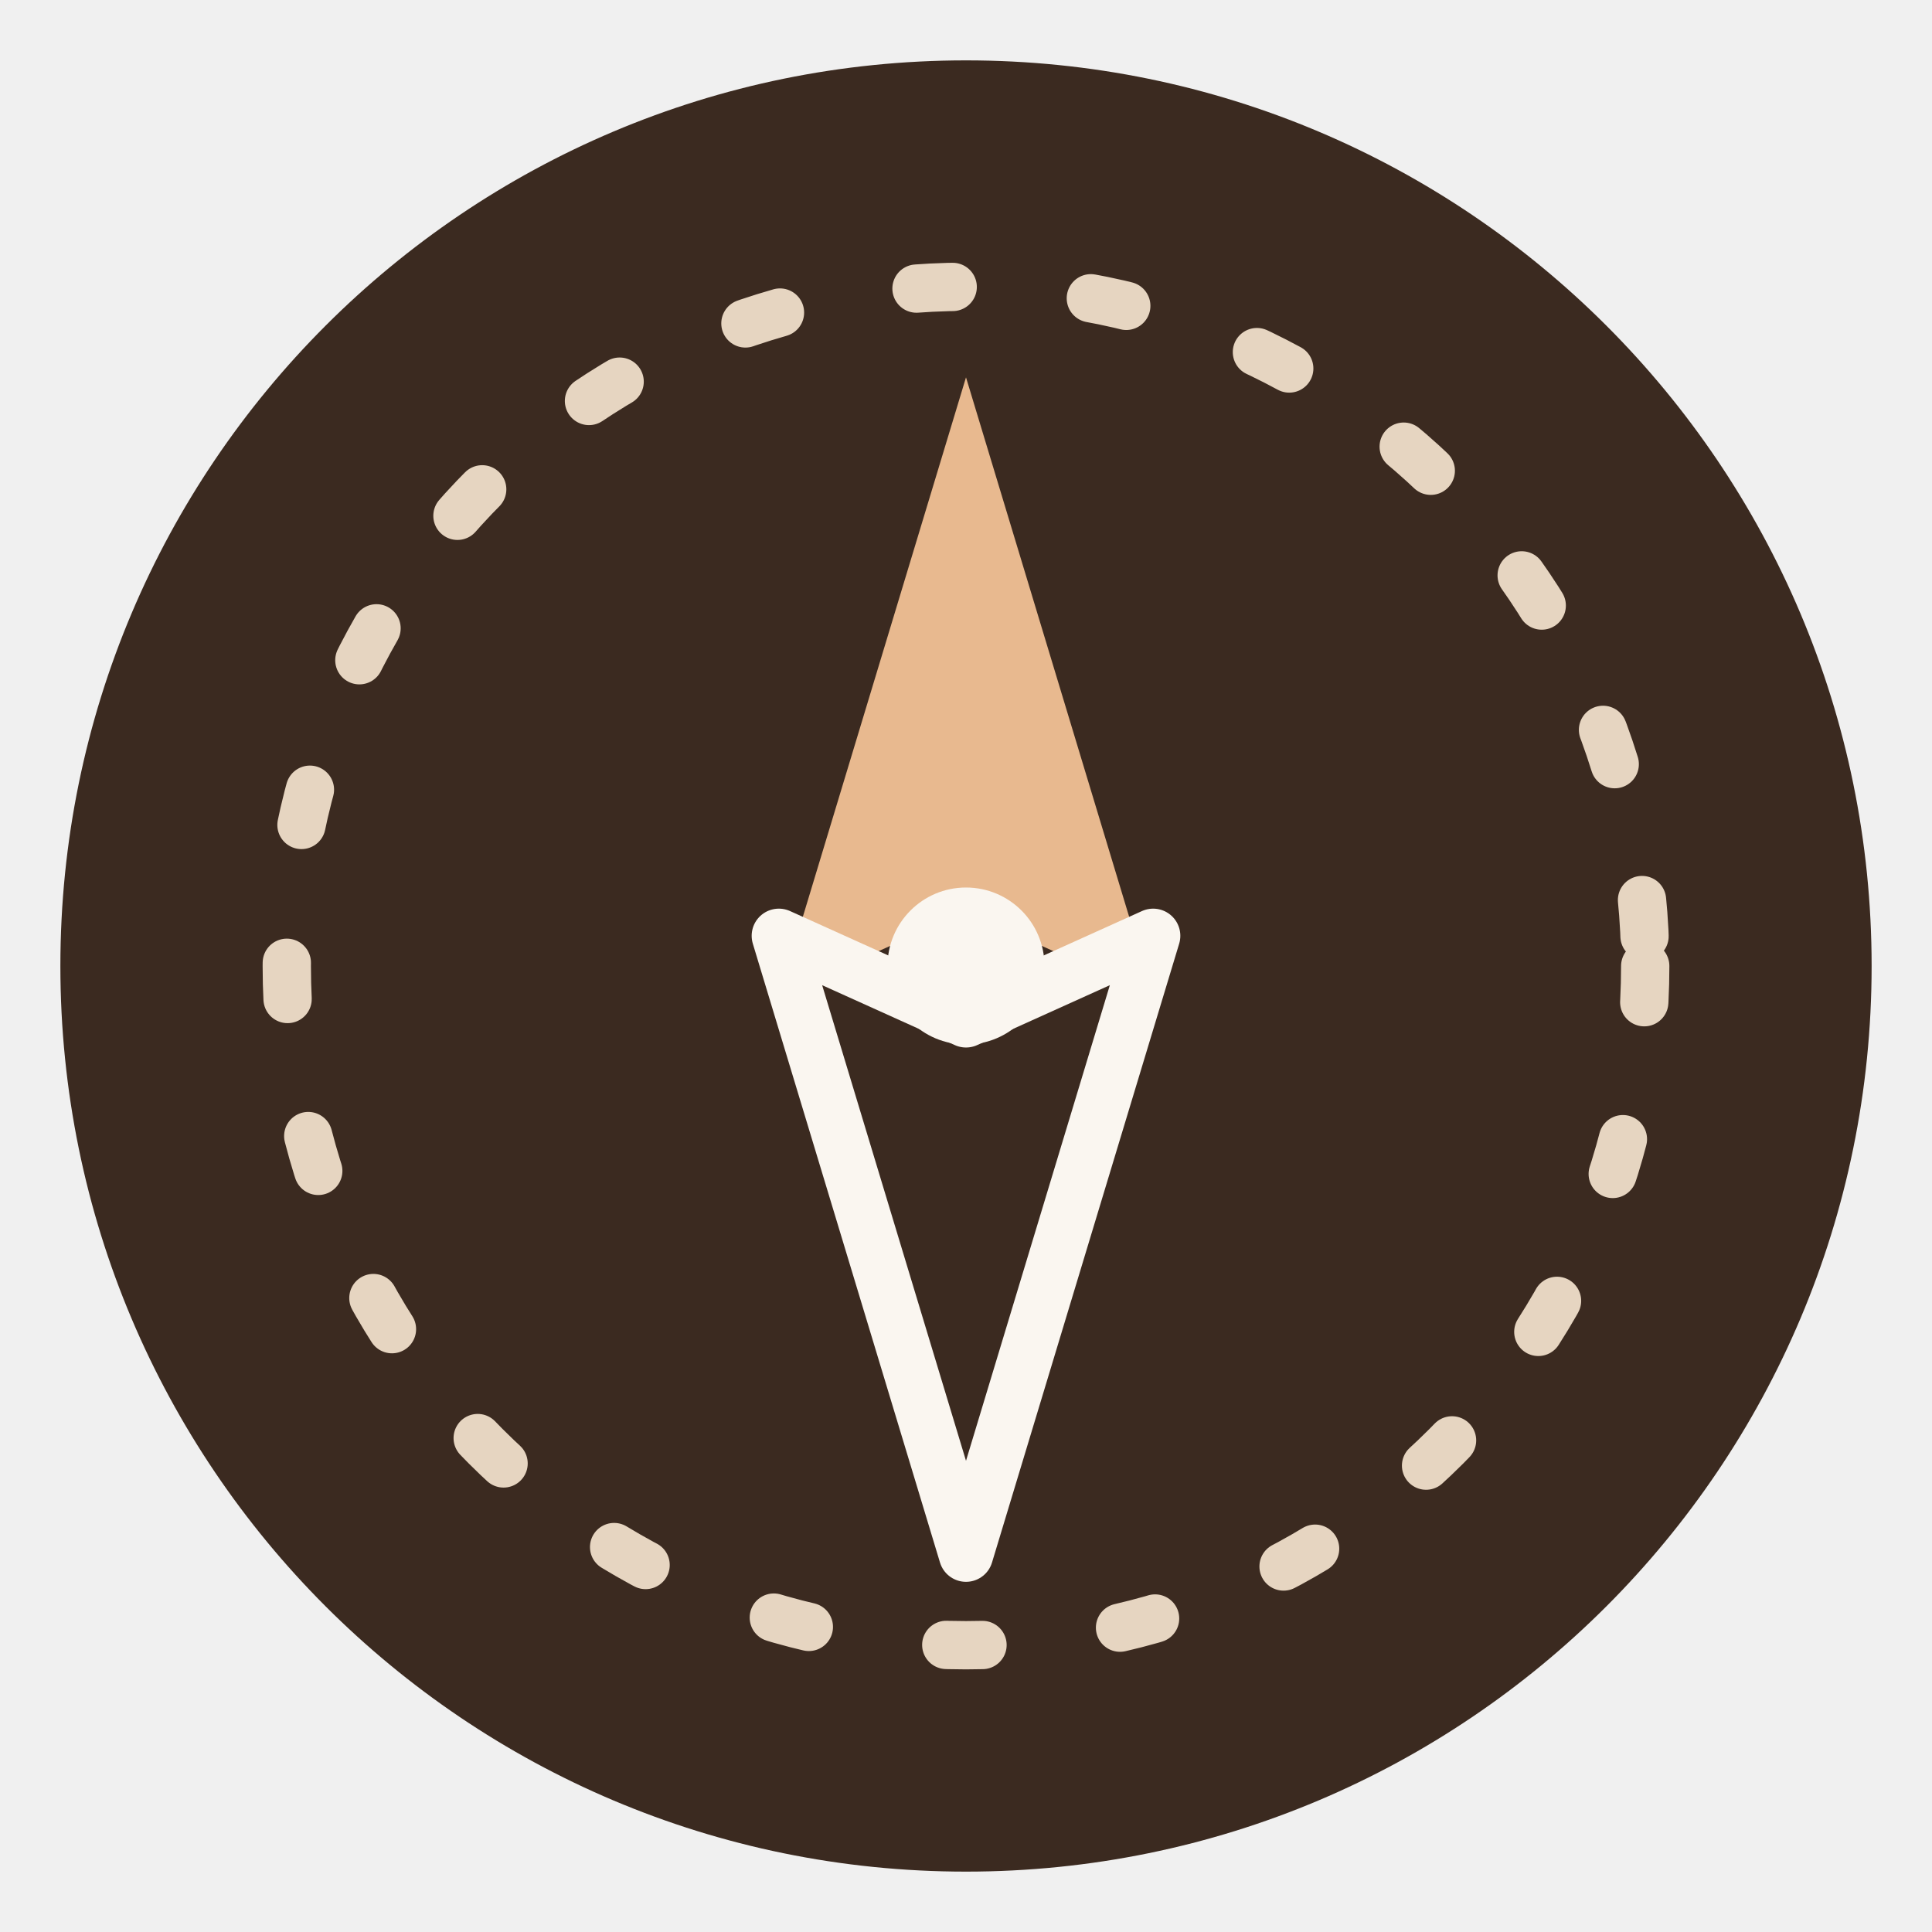
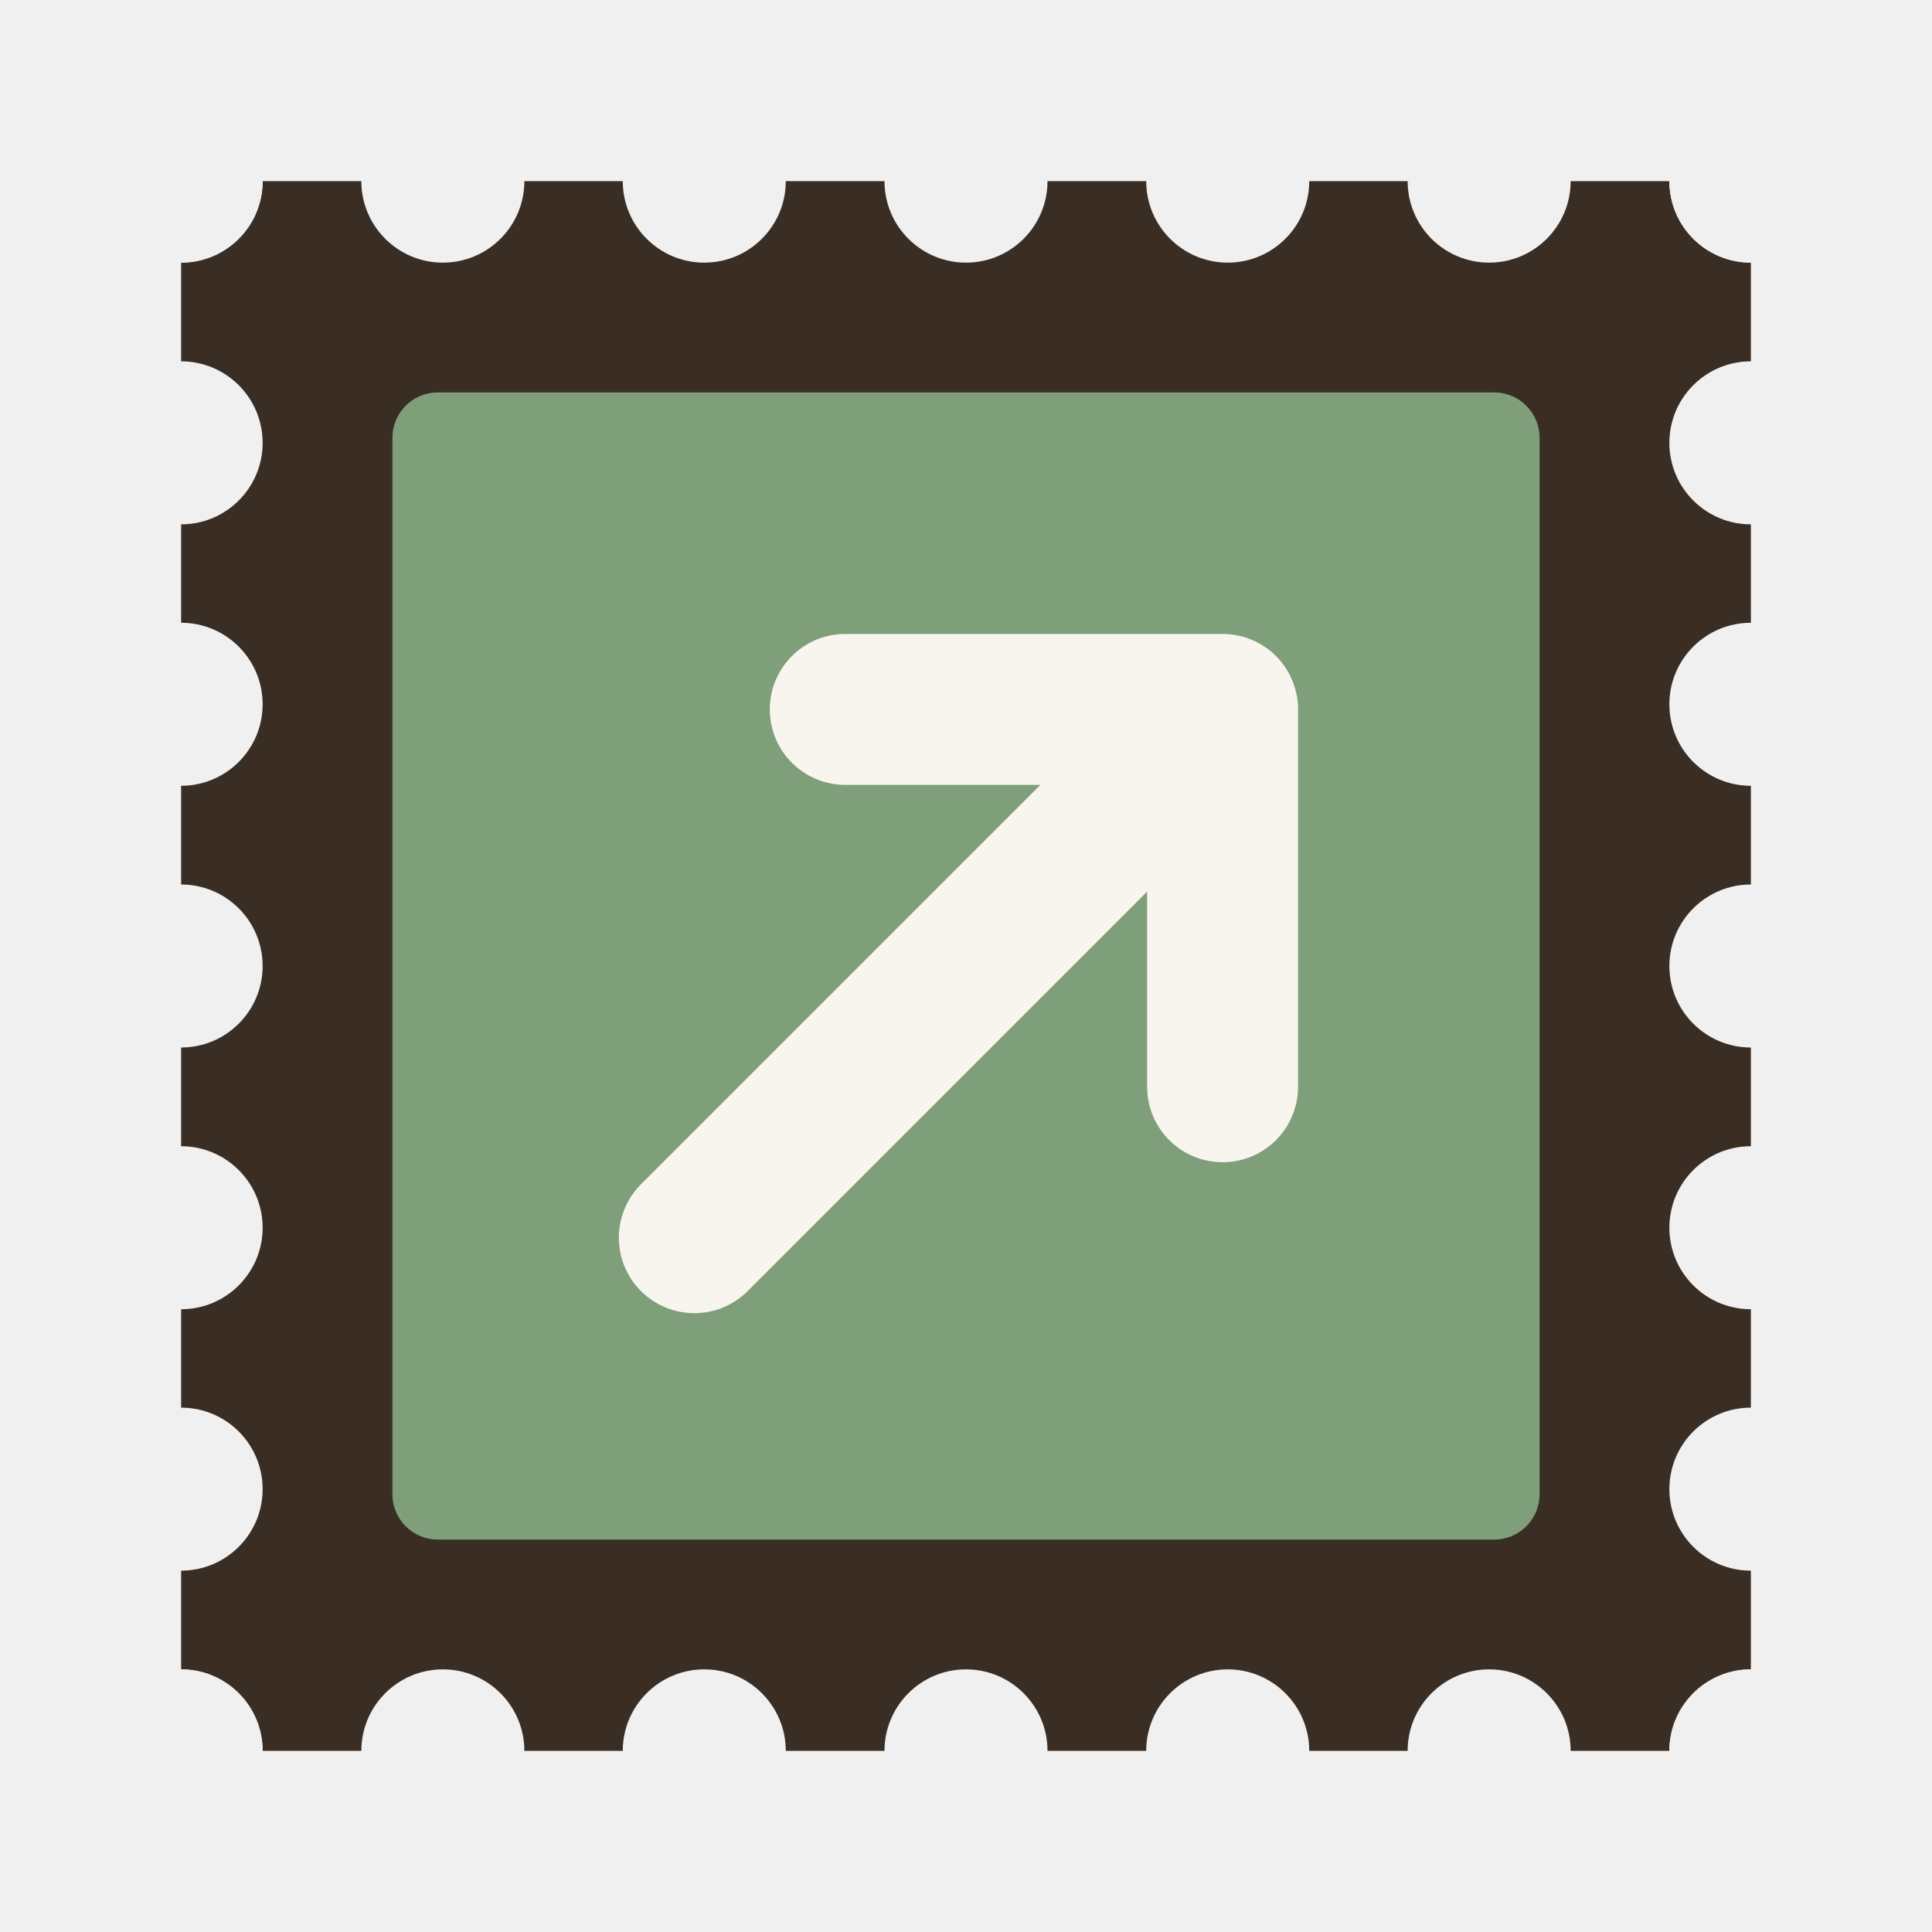
<svg xmlns="http://www.w3.org/2000/svg" viewBox="0 0 64 64" role="img" aria-label="Rumbo">
-   <circle cx="32" cy="32" r="30" fill="#3B2A20" />
-   <circle cx="32" cy="32" r="22.5" fill="none" stroke="#E6D5C1" stroke-width="1.6" stroke-dasharray="1.2 4.6" stroke-linecap="round" />
-   <path d="M32 12.5 L38.2 33 L32 30.2 L25.8 33 Z" fill="#E8B98F" />
-   <path d="M32 51.5 L25.8 31 L32 33.8 L38.2 31 Z" fill="none" stroke="#FAF6F0" stroke-width="1.8" stroke-linejoin="round" />
-   <circle cx="32" cy="32" r="2.6" fill="#FAF6F0" />
+   <mask id="p">
+     <rect width="64" height="64" fill="#fff" />
+     <g fill="#000">
+       <circle cx="6.00" cy="6.00" r="2.7" />
+       <circle cx="6.00" cy="58.00" r="2.7" />
+       <circle cx="6.00" cy="6.00" r="2.7" />
+       <circle cx="58.00" cy="6.00" r="2.7" />
+       <circle cx="14.67" cy="6.00" r="2.7" />
+       <circle cx="14.67" cy="58.00" r="2.7" />
+       <circle cx="6.00" cy="14.67" r="2.7" />
+       <circle cx="58.00" cy="14.67" r="2.7" />
+       <circle cx="23.33" cy="6.00" r="2.7" />
+       <circle cx="23.33" cy="58.00" r="2.7" />
+       <circle cx="6.00" cy="23.33" r="2.7" />
+       <circle cx="58.00" cy="23.33" r="2.7" />
+       <circle cx="32.00" cy="6.00" r="2.7" />
+       <circle cx="32.00" cy="58.00" r="2.7" />
+       <circle cx="6.00" cy="32.00" r="2.7" />
+       <circle cx="58.00" cy="32.00" r="2.7" />
+       <circle cx="40.67" cy="6.00" r="2.7" />
+       <circle cx="40.67" cy="58.00" r="2.7" />
+       <circle cx="6.00" cy="40.67" r="2.7" />
+       <circle cx="58.00" cy="40.67" r="2.7" />
+       <circle cx="49.33" cy="6.00" r="2.7" />
+       <circle cx="49.33" cy="58.00" r="2.7" />
+       <circle cx="6.00" cy="49.33" r="2.7" />
+       <circle cx="58.00" cy="49.33" r="2.7" />
+       <circle cx="58.00" cy="6.00" r="2.7" />
+       <circle cx="58.00" cy="58.00" r="2.7" />
+       <circle cx="6.00" cy="58.00" r="2.7" />
+       <circle cx="58.00" cy="58.00" r="2.7" />
+     </g>
+   </mask>
+   <g mask="url(#p)">
+     <rect x="6" y="6" width="52" height="52" rx="1.5" fill="#3A2E24" />
+   </g>
+   <rect x="13" y="13" width="38" height="38" rx="1.5" fill="#7E9F7A" />
+   <path d="M23 41 L40.5 23.5 M28 23.5 H40.5 V36" fill="none" stroke="#F8F5EF" stroke-width="5" stroke-linecap="round" stroke-linejoin="round" />
</svg>
